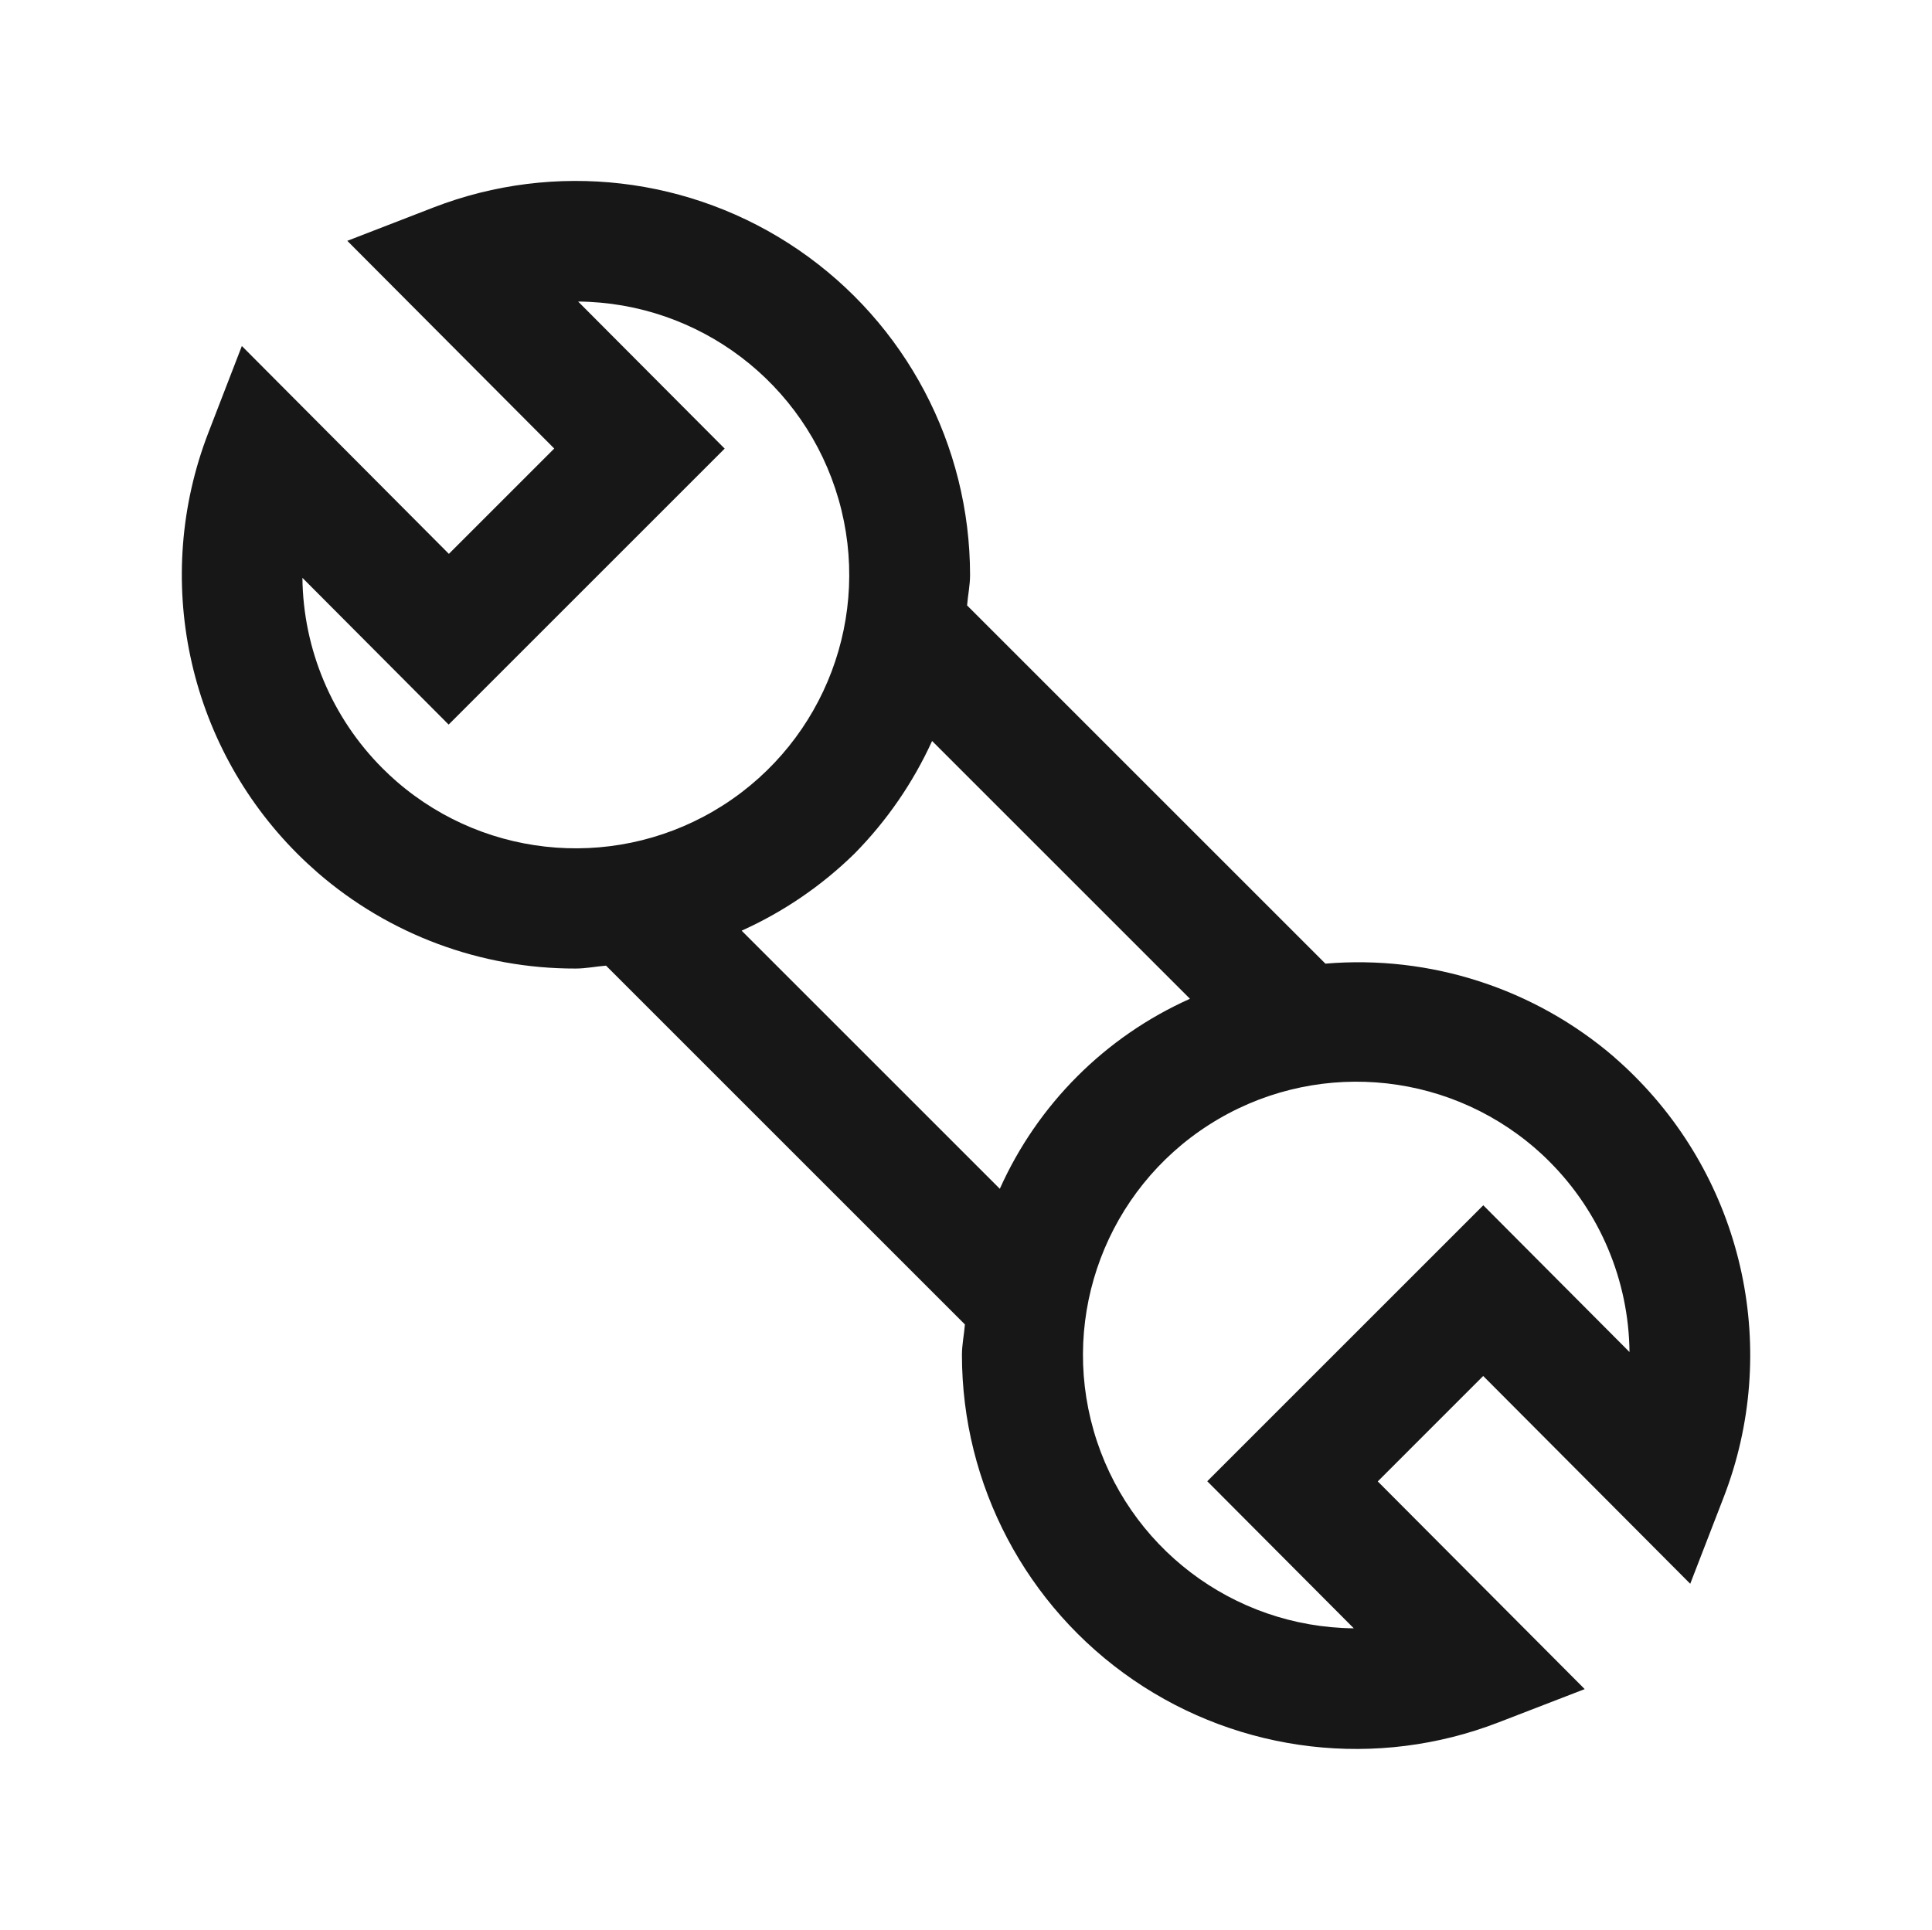
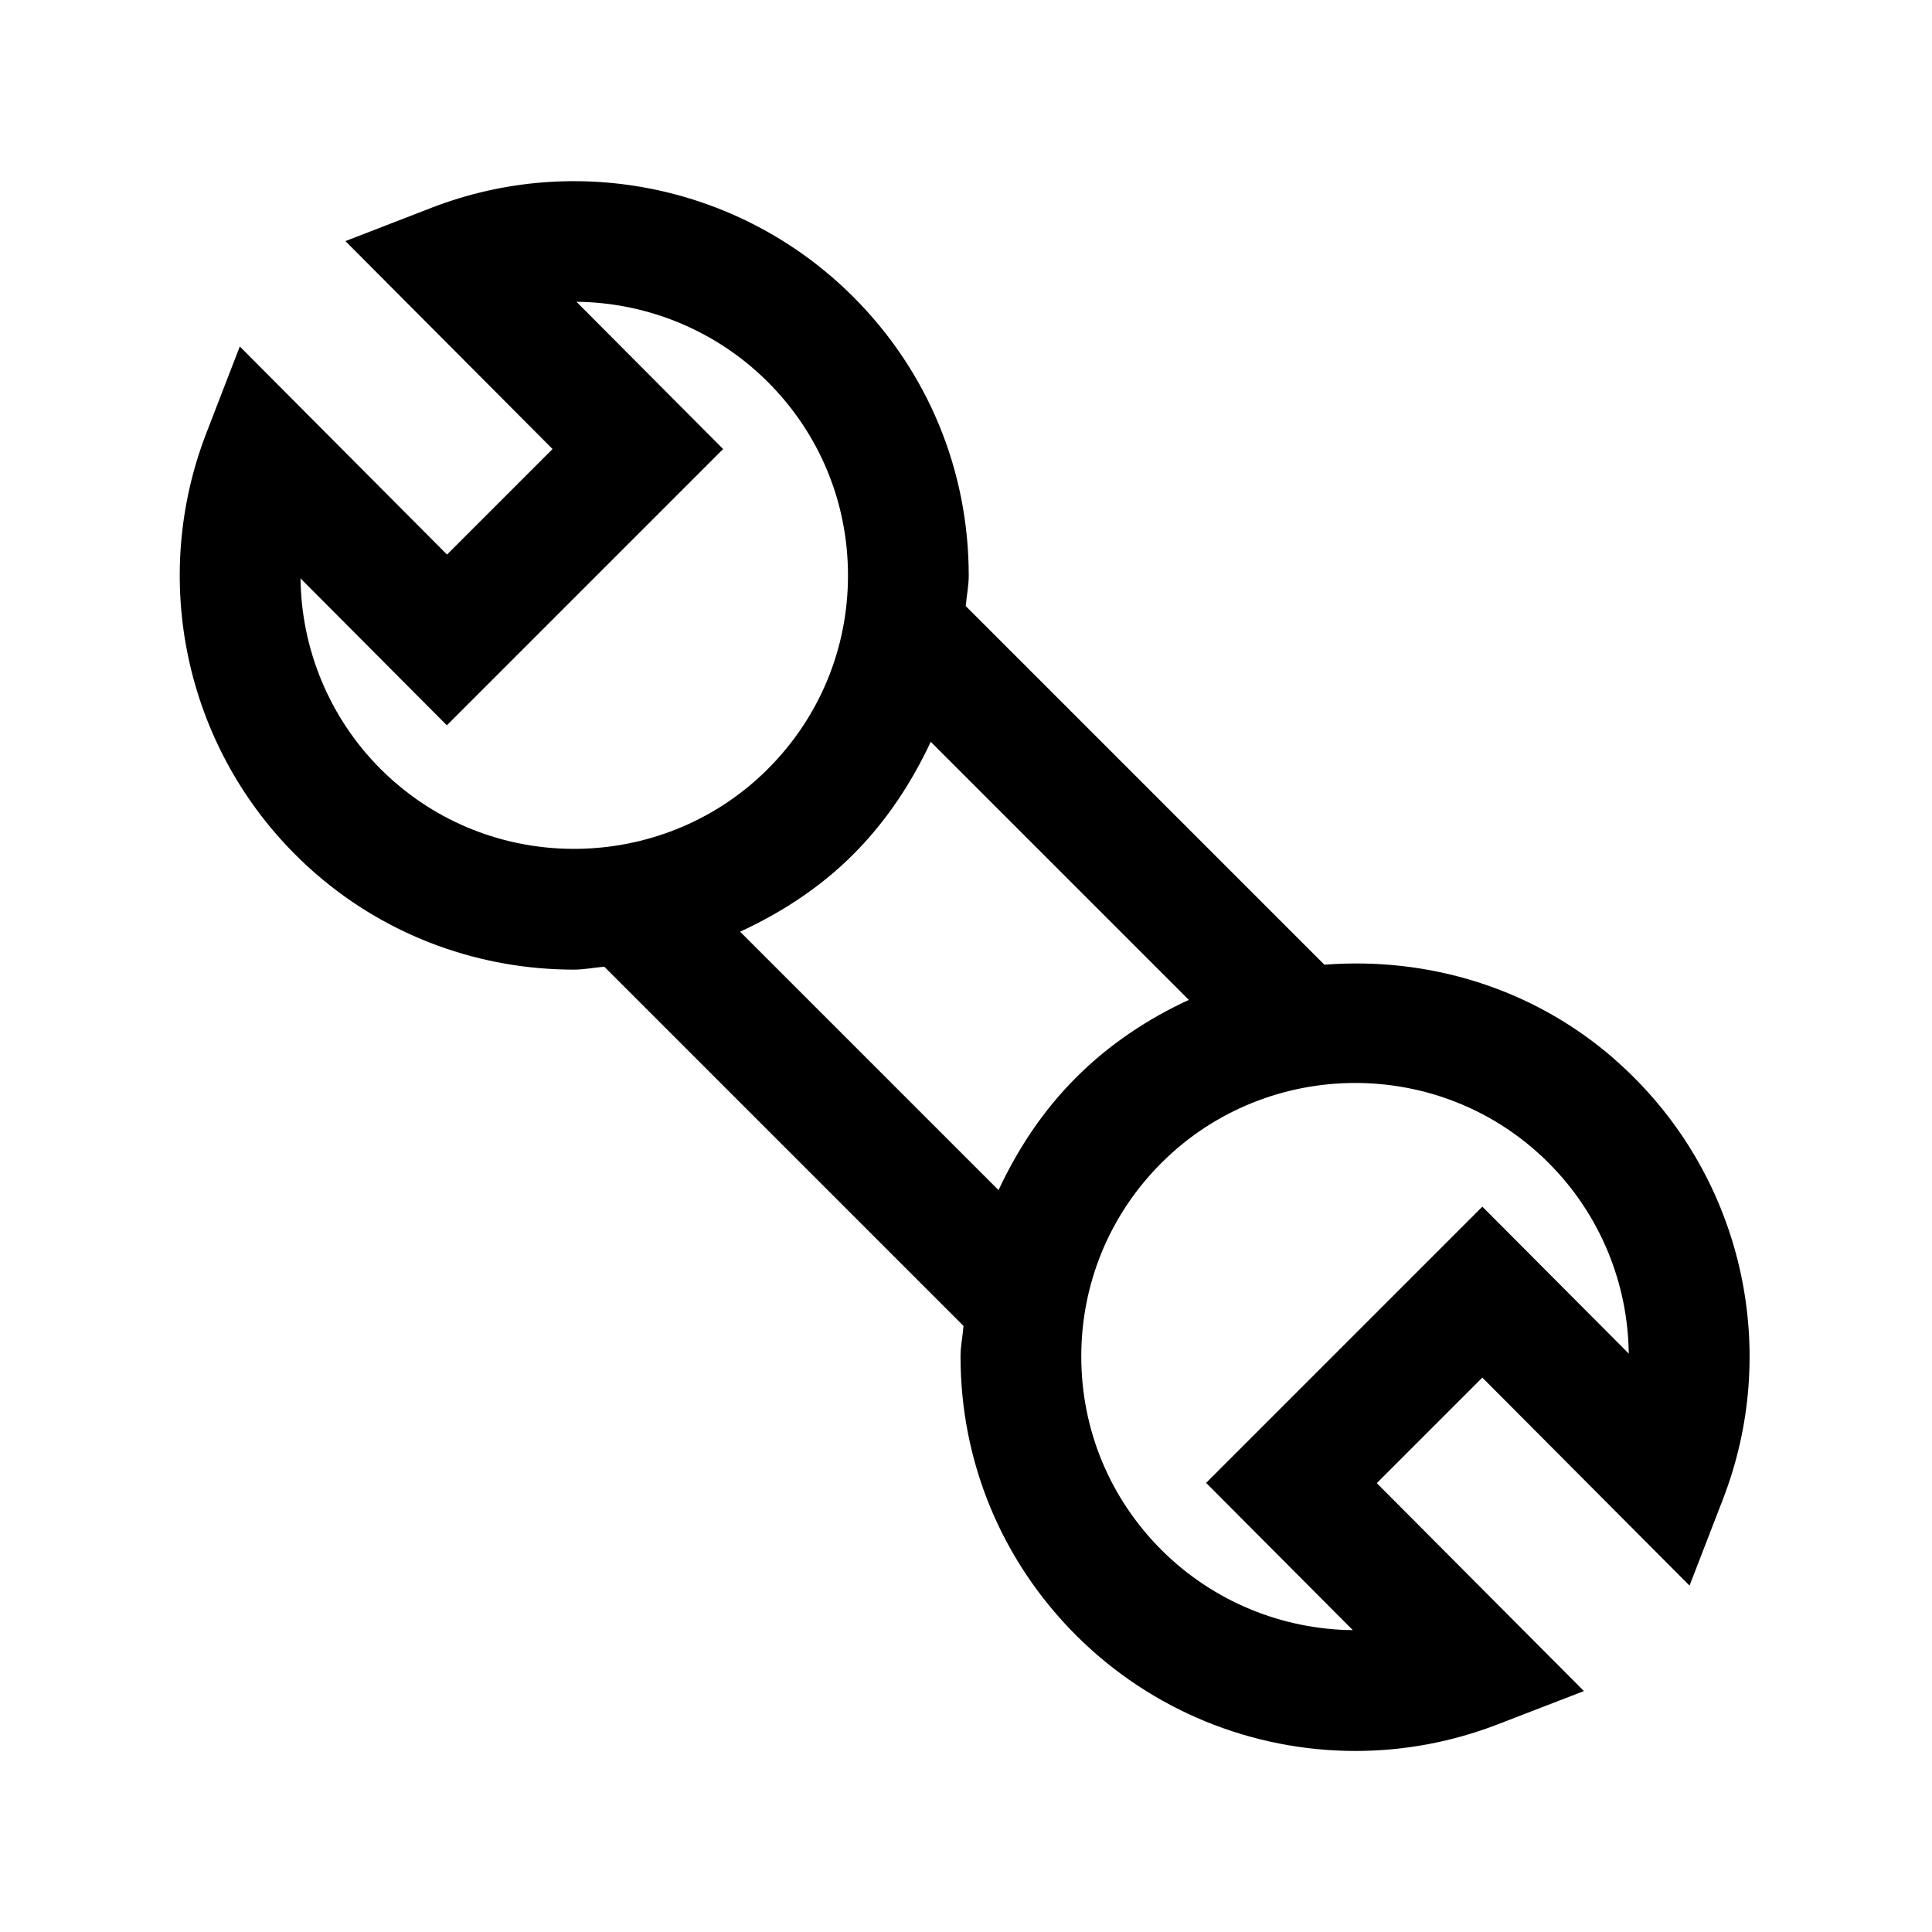
- <svg xmlns="http://www.w3.org/2000/svg" viewBox="0 0 24.021 24">
-   <path d="M20.325,13.385c-.082-.083-.167-.161-.253-.236l-.001-.002a4.876,4.876,0,0,0-3.592-1.163l-4.455-4.455c.01-.127.037-.25.037-.378a4.903,4.903,0,0,0-6.671-4.571l-1.072.415,2.573,2.583L5.581,6.888l-2.574-2.585-.416,1.077A4.905,4.905,0,0,0,3.696,10.616c.082.082.167.161.253.236l.001.001a4.879,4.879,0,0,0,3.207,1.192c.127,0,.252-.026.378-.036L11.997,16.471c-.01.127-.037.25-.037.379a4.902,4.902,0,0,0,6.671,4.57l1.072-.414-2.573-2.583,1.311-1.311,2.574,2.584.416-1.076A4.904,4.904,0,0,0,20.325,13.385ZM4.934,9.721c-.061-.053-.12-.108-.178-.166a3.402,3.402,0,0,1-.996-2.369l1.818,1.825L9.01,5.579,7.188,3.75A3.4,3.4,0,1,1,4.934,9.721Zm7.497,5.063-3.21-3.21a4.847,4.847,0,0,0,1.404-.959,4.883,4.883,0,0,0,.964-1.4l3.206,3.206a4.685,4.685,0,0,0-2.364,2.363Zm6.011.205-3.432,3.432,1.822,1.829a3.399,3.399,0,1,1,2.254-5.971c.061.053.12.107.178.166a3.4,3.4,0,0,1,.996,2.369Z" fill="#171717" />
+ <svg xmlns="http://www.w3.org/2000/svg" id="a" viewBox="0 0 24 24">
+   <path d="M20.298,13.385c-.082-.083-.167-.161-.253-.236l-.001-.002c-1.023-.888-2.324-1.262-3.592-1.163l-4.455-4.455c.01-.127.037-.25.037-.378,0-1.31-.51-2.54-1.436-3.465-1.372-1.371-3.425-1.805-5.235-1.106l-1.072.415,2.573,2.583-1.311,1.311-2.574-2.585-.416,1.077c-.7,1.81-.266,3.864,1.105,5.235.082.082.167.161.253.236l.001.001c.919.798,2.064,1.192,3.207,1.192.127,0,.252-.026.378-.036l4.462,4.462c-.01.127-.037.25-.037.379,0,1.309.51,2.539,1.436,3.465.937.936,2.191,1.436,3.469,1.436.594,0,1.192-.108,1.767-.33l1.072-.414-2.573-2.583,1.311-1.311,2.574,2.584.416-1.076c.7-1.811.266-3.865-1.105-5.235ZM4.907,9.72c-.061-.053-.12-.108-.178-.166-.641-.641-.986-1.495-.996-2.369l1.818,1.825,3.432-3.432-1.822-1.829c.876.008,1.734.354,2.377.996.643.642.996,1.496.996,2.404s-.354,1.762-.996,2.404c-1.257,1.256-3.292,1.328-4.631.166ZM12.404,14.784l-3.21-3.21c.508-.235.989-.544,1.404-.959.411-.411.725-.889.964-1.4l3.206,3.206c-.507.234-.985.549-1.4.964-.411.41-.725.888-.964,1.399ZM18.415,14.989l-3.432,3.432,1.822,1.829c-.876-.008-1.734-.354-2.377-.996-.643-.643-.996-1.496-.996-2.404s.354-1.763.996-2.404c.659-.659,1.532-.993,2.407-.993.793,0,1.587.274,2.224.827.061.053.12.107.178.166.641.64.986,1.495.996,2.369l-1.818-1.825Z" />
</svg>
